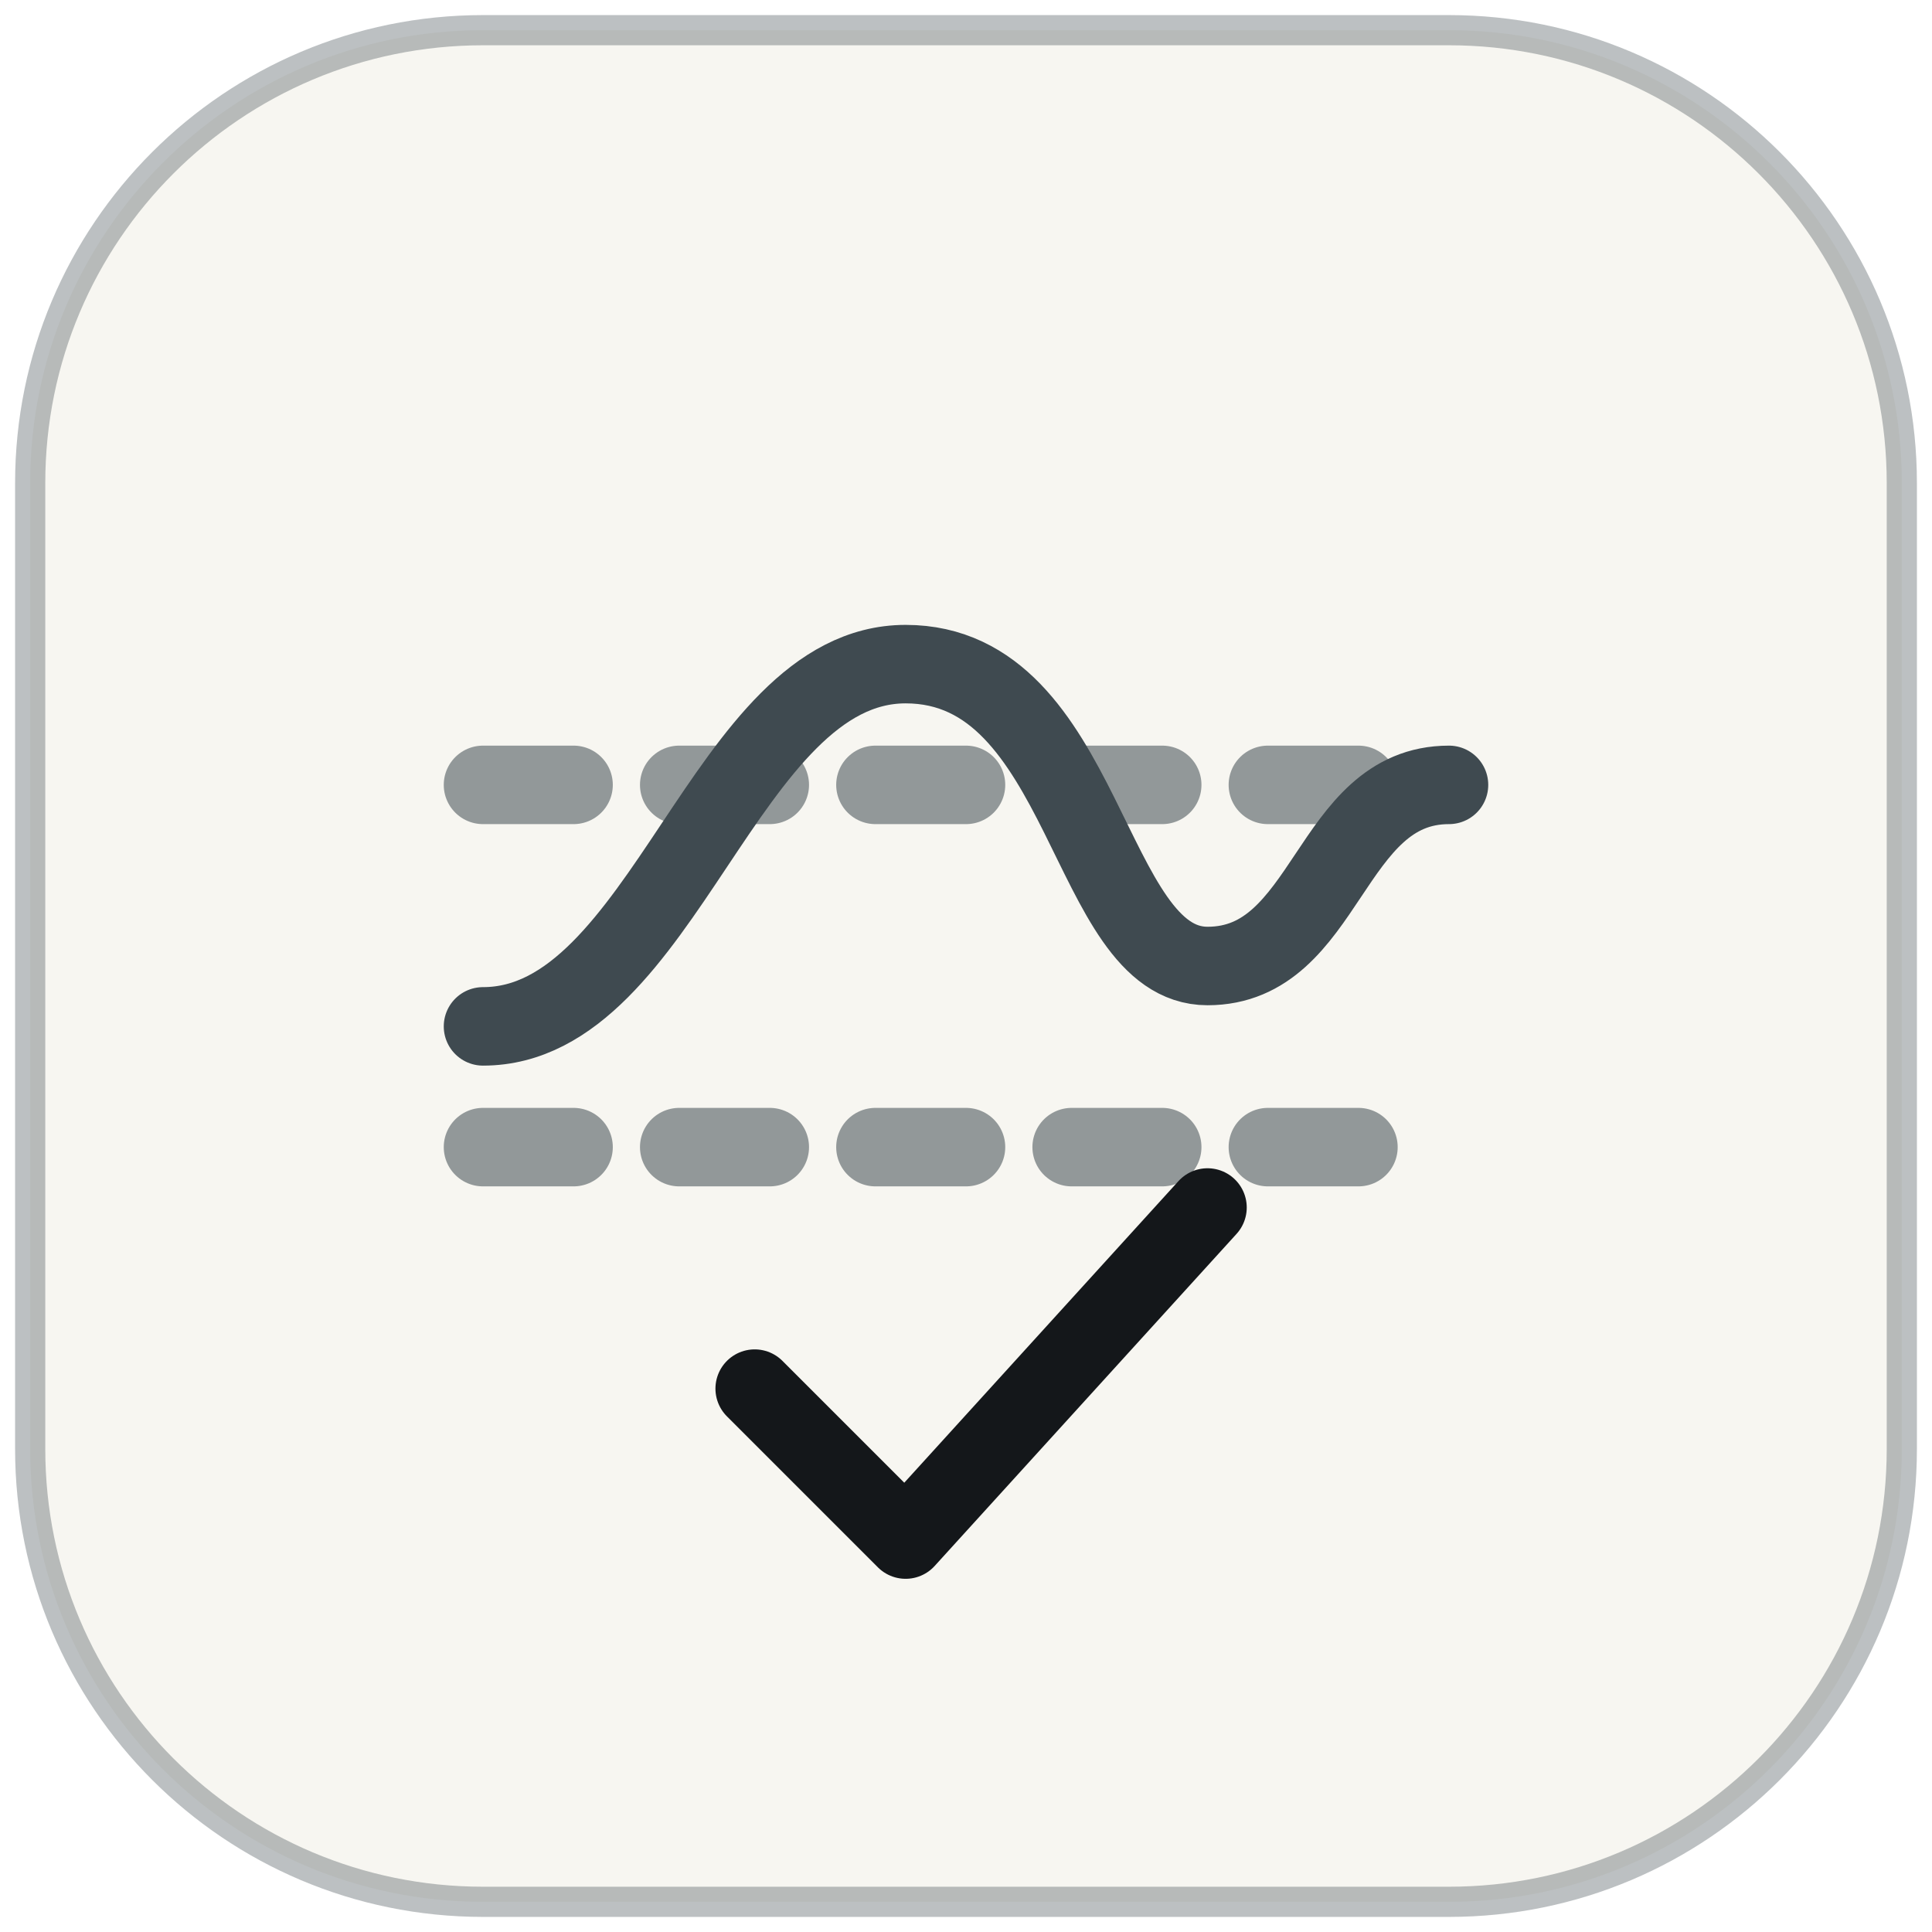
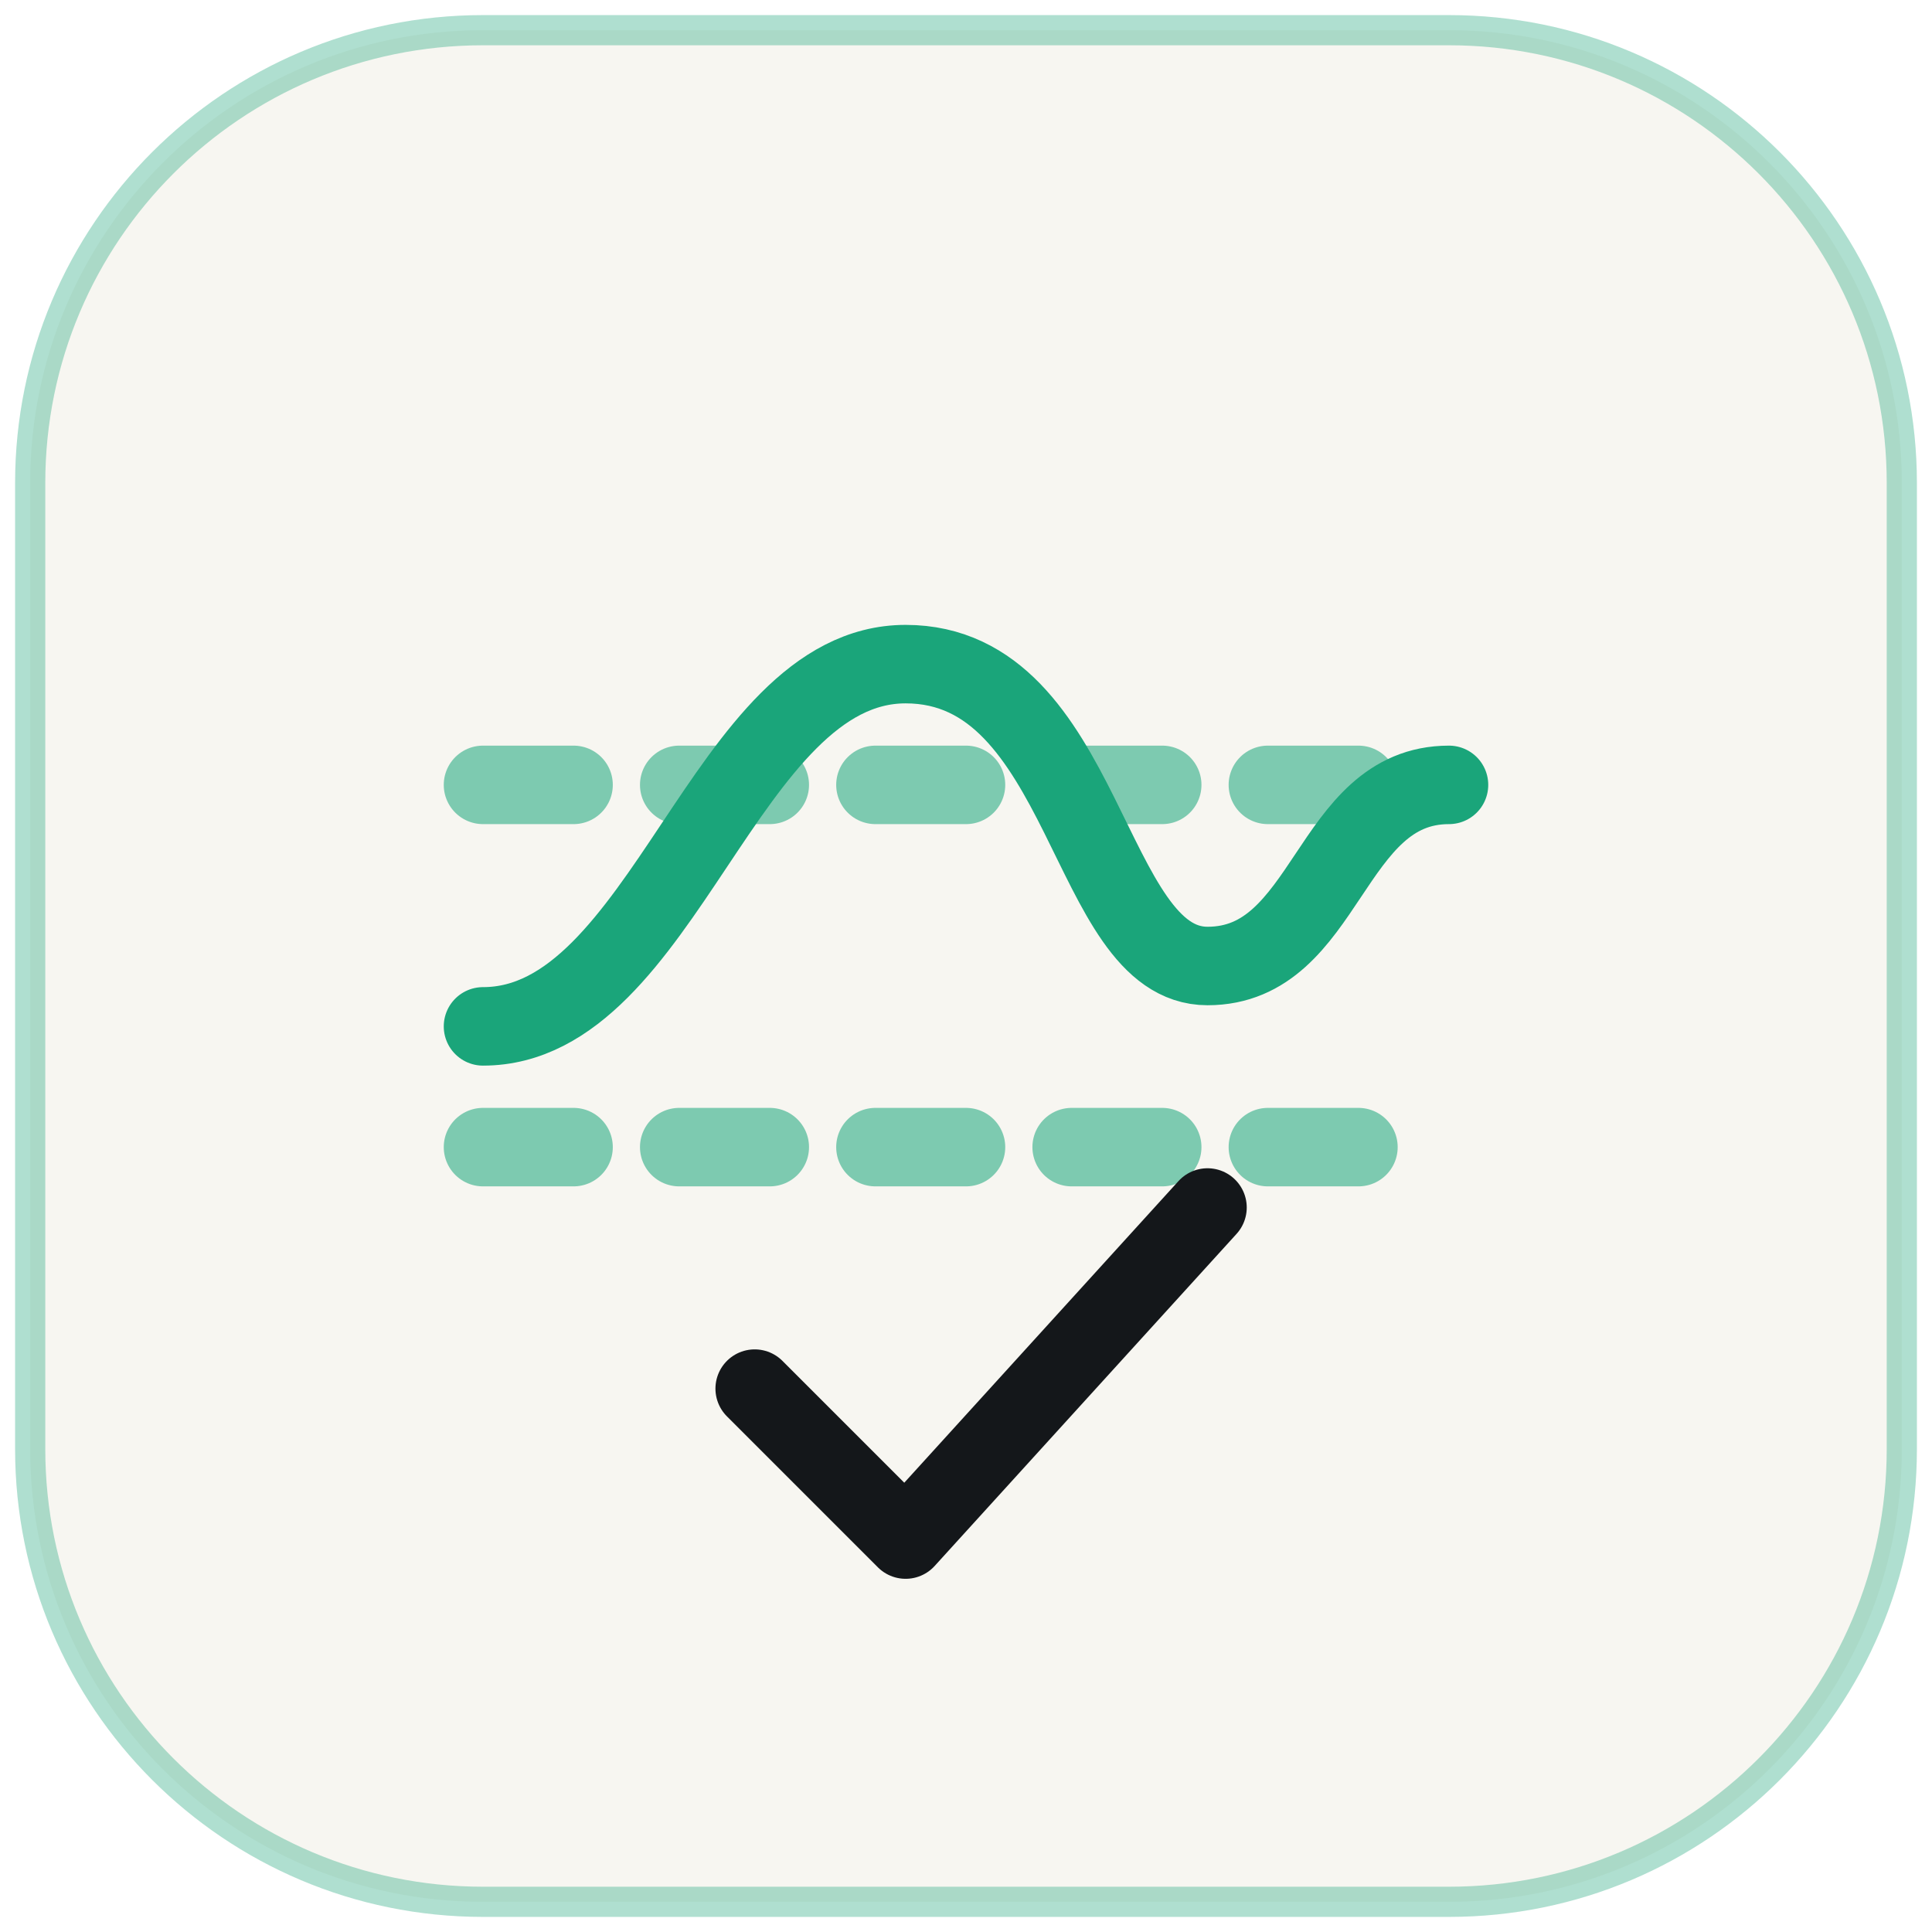
<svg xmlns="http://www.w3.org/2000/svg" width="64" height="64" viewBox="0 0 64 64" role="img" aria-label="FusionStructure calidad">
-   <rect x="1" y="1" width="62" height="62" rx="15" fill="#F7F6F1" stroke="#3F4A50" stroke-opacity="0.35" />
+   <rect x="1" y="1" width="62" height="62" rx="15" fill="#F7F6F1" stroke="#1AA57A" stroke-opacity="0.35" />
  <g transform="translate(8 8)">
    <g fill="none" stroke-width="2.6" stroke-linecap="round" stroke-linejoin="round">
-       <path d="M8 18h32M8 30h32" stroke="#3F4A50" stroke-dasharray="3 3.5" opacity=".55" />
-       <path d="M8 26c6 0 8-12 14-12s6 10 10 10 4-6 8-6" stroke="#3F4A50" />
+       <path d="M8 18h32M8 30h32" stroke="#1AA57A" stroke-dasharray="3 3.5" opacity=".55" />
+       <path d="M8 26c6 0 8-12 14-12s6 10 10 10 4-6 8-6" stroke="#1AA57A" />
      <path d="m17 38 5 5 10-11" stroke="#14171A" />
    </g>
  </g>
</svg>
